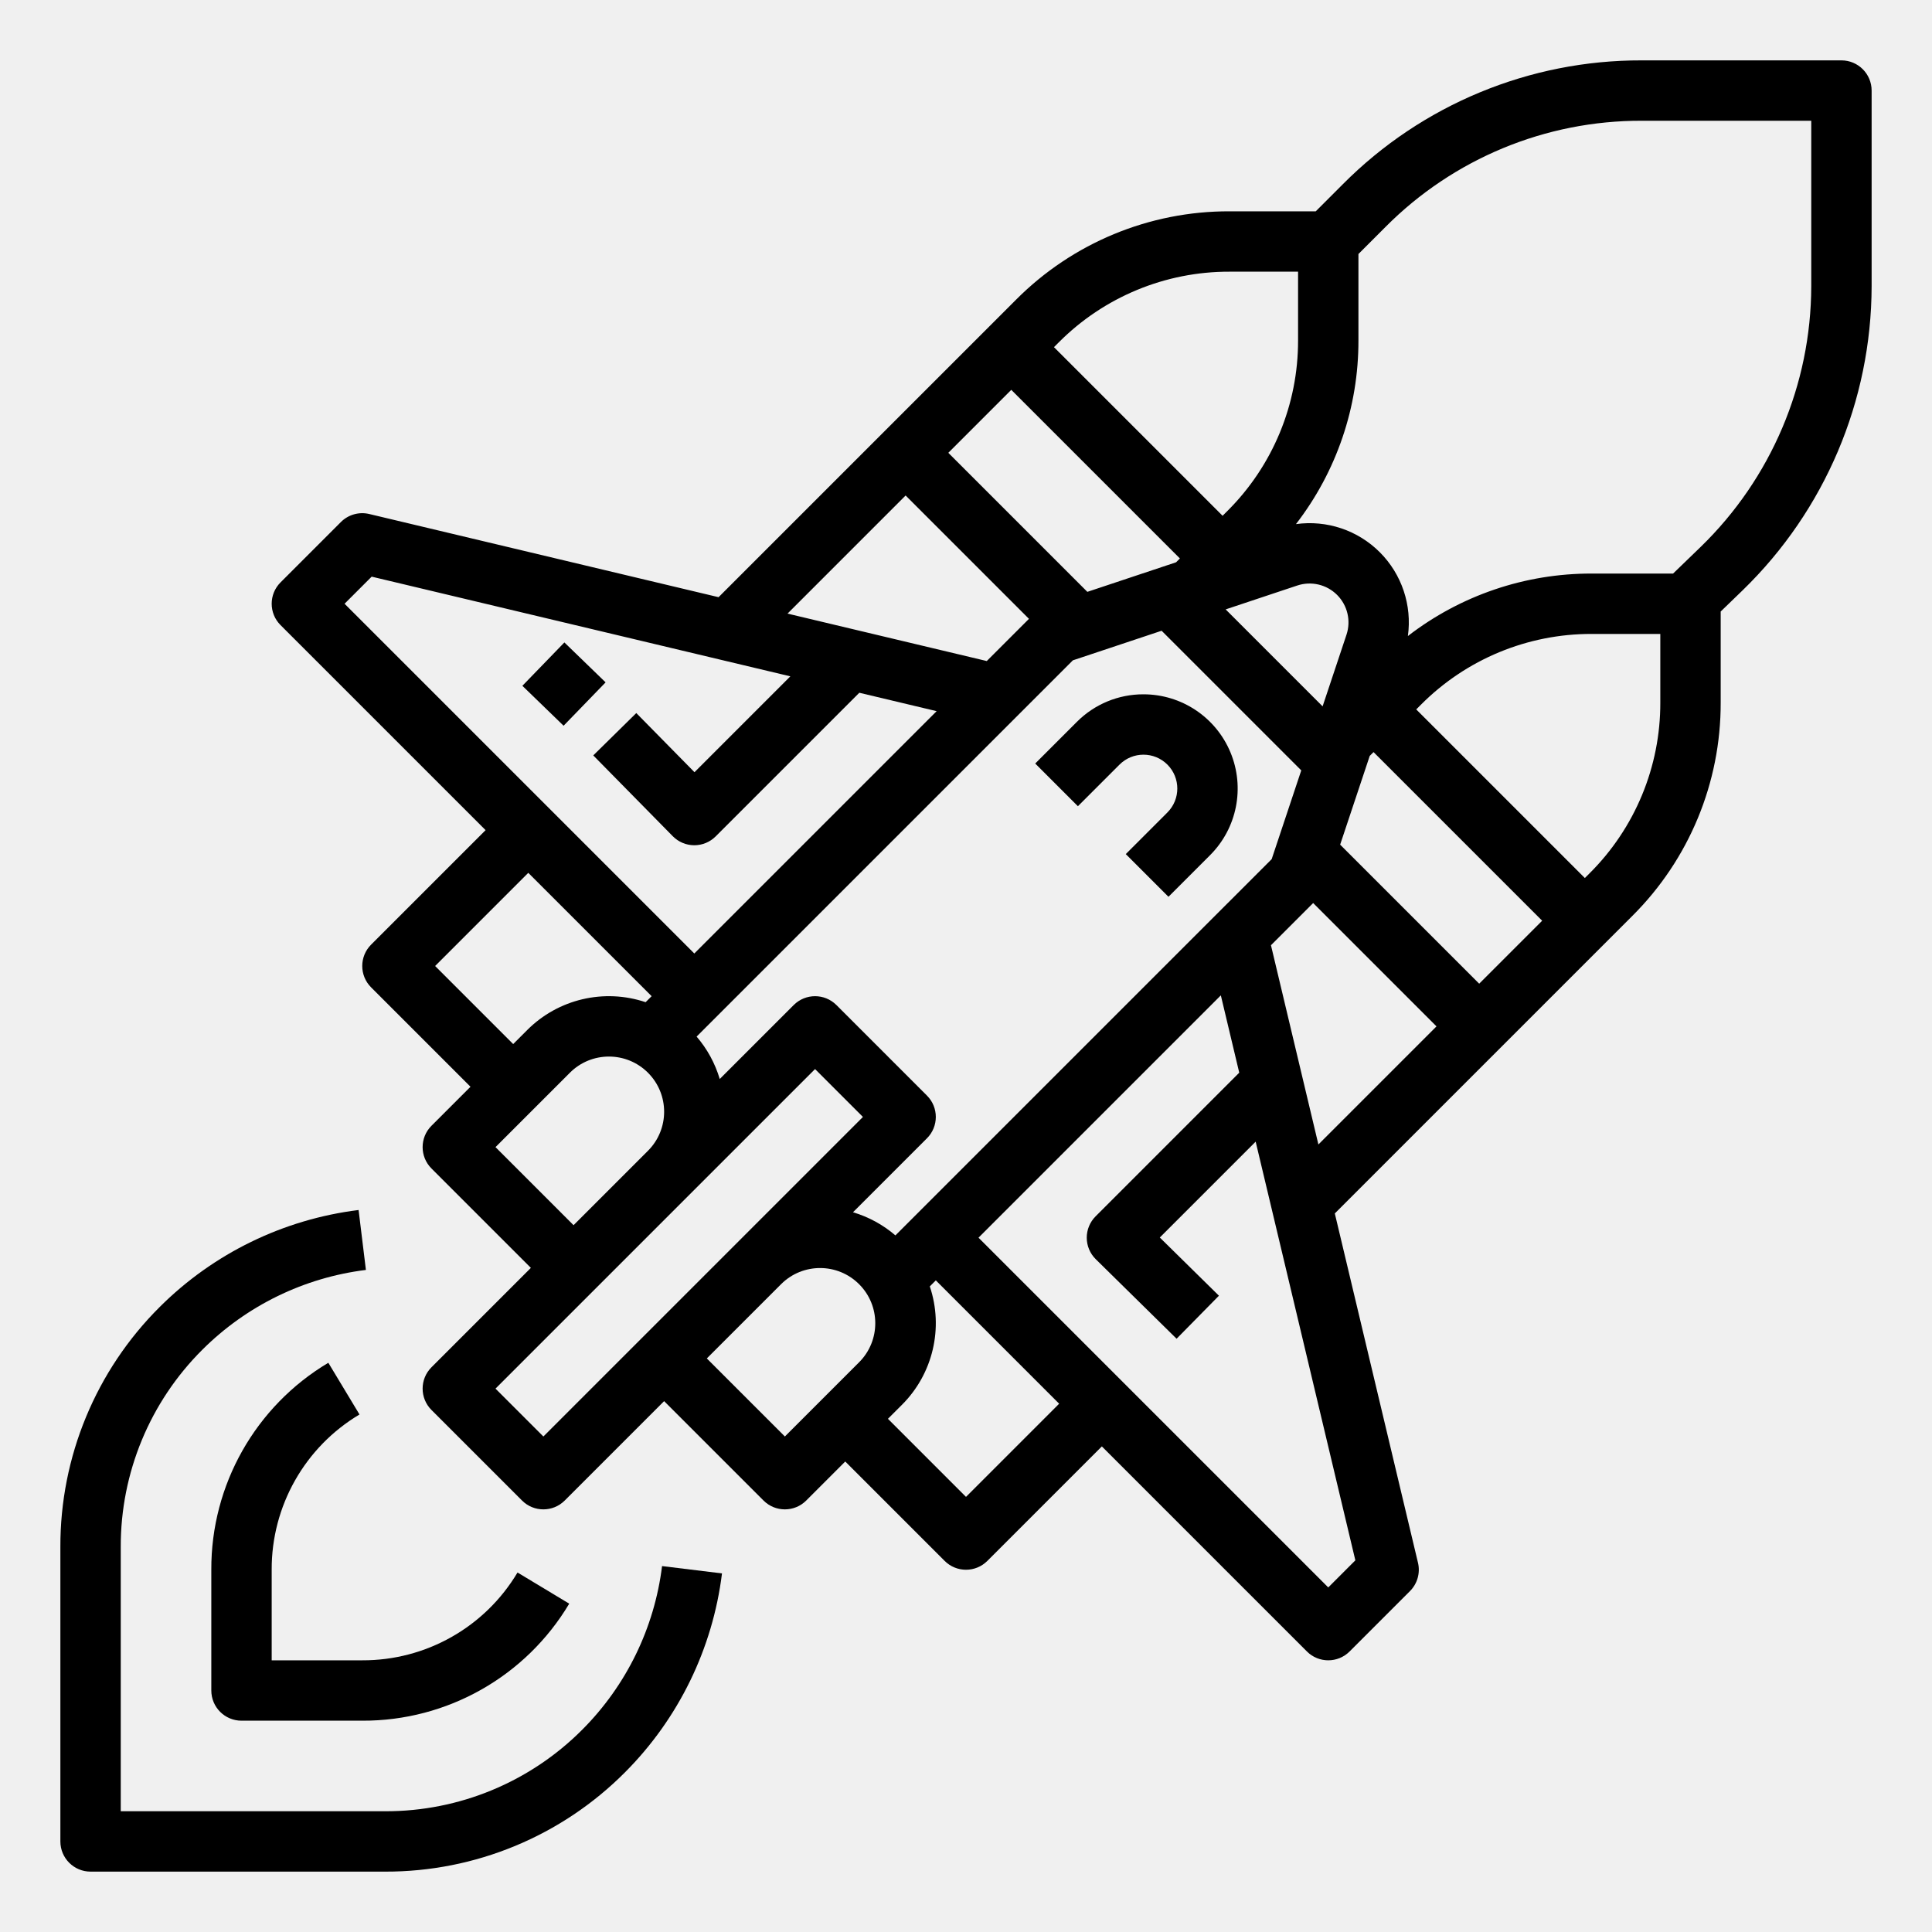
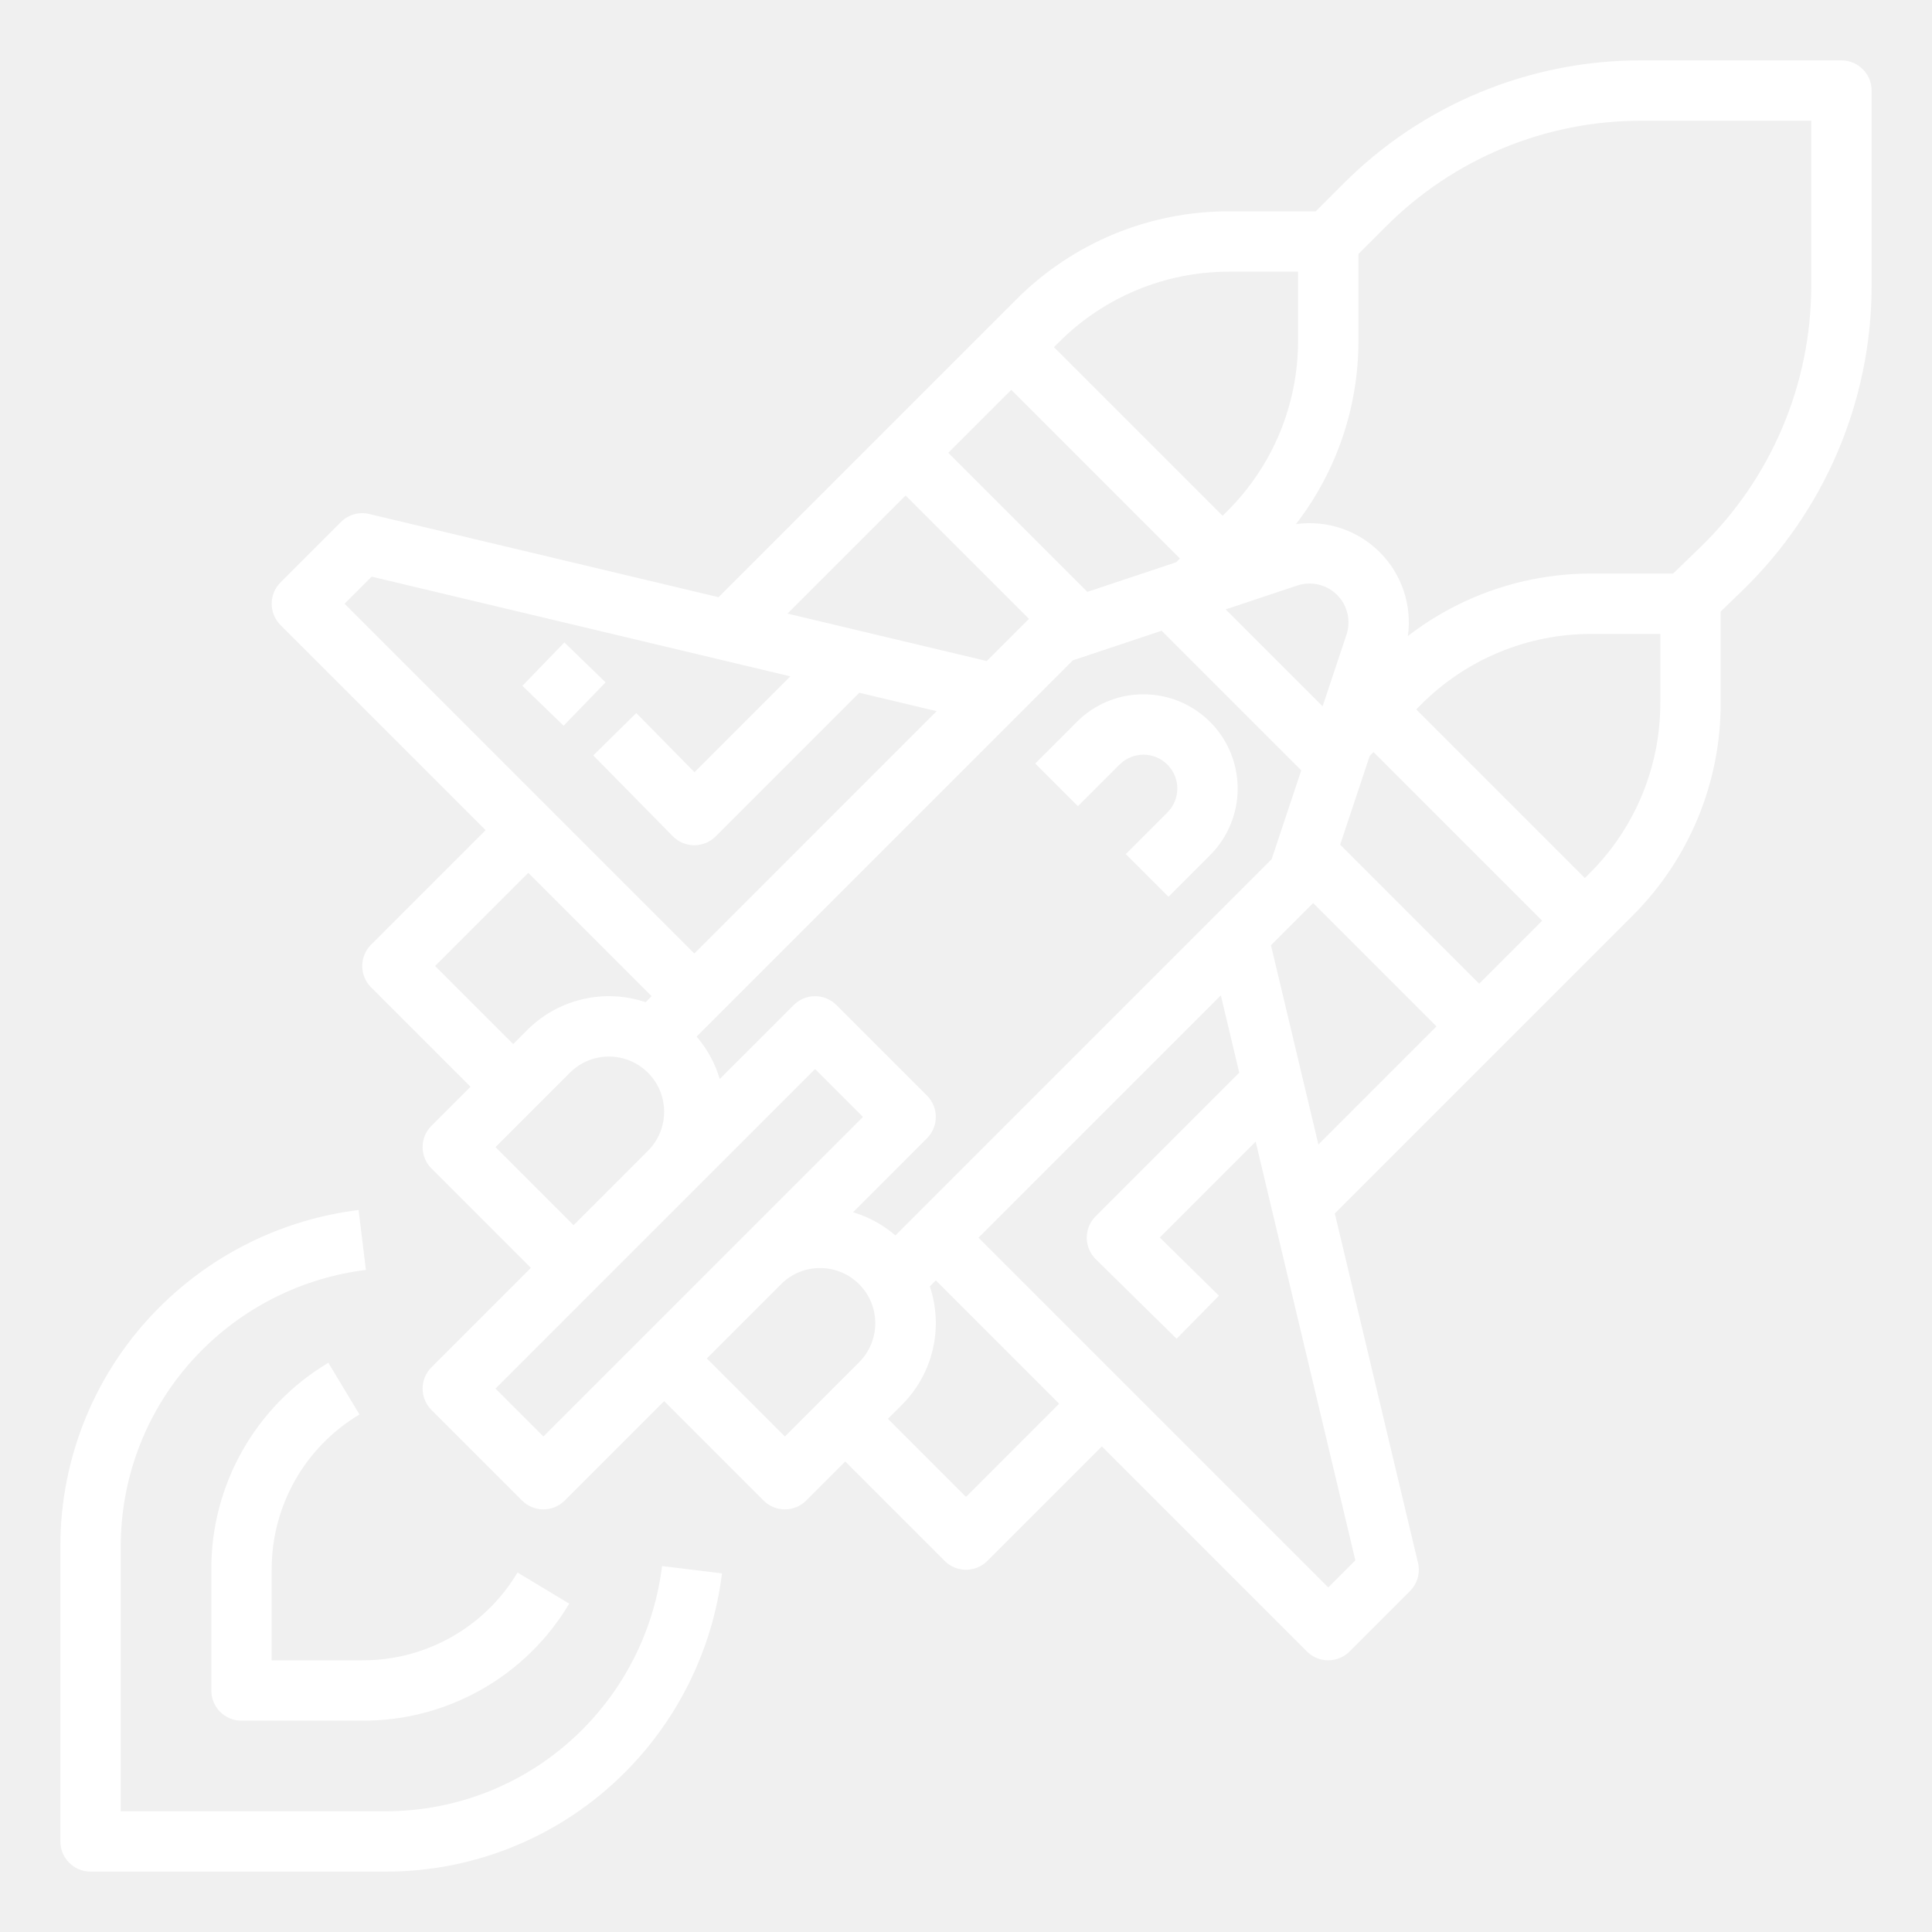
- <svg xmlns="http://www.w3.org/2000/svg" id="outline" viewBox="0 0 512 512" width="512" height="512">
+ <svg xmlns="http://www.w3.org/2000/svg" id="outline" viewBox="0 0 512 512" width="512" height="512" fill="#FFF">
  <path d="M303.029,184a24.809,24.809,0,0,0-17.657,7.313l-11.029,11.029,11.313,11.314,11.029-11.029a8.97,8.97,0,1,1,12.687,12.686l-11.029,11.029,11.313,11.314,11.029-11.029A24.971,24.971,0,0,0,303.029,184Z" />
-   <rect x="141.462" y="173.687" width="16" height="15.207" transform="translate(-84.74395 162.5113) rotate(-45.91252)" />
-   <path d="M154.343,458.343A73.457,73.457,0,0,1,102.059,480H32V409.941a73.456,73.456,0,0,1,21.657-52.284,74.277,74.277,0,0,1,43.313-21.112l-1.94-15.882a90.353,90.353,0,0,0-52.687,25.68A89.354,89.354,0,0,0,16,409.941V488a8,8,0,0,0,8,8h78.059a89.352,89.352,0,0,0,63.598-26.343,90.35,90.35,0,0,0,25.679-52.687l-15.882-1.941A74.273,74.273,0,0,1,154.343,458.343Z" />
-   <path d="M95.269,374.853l-8.258-13.705A63.553,63.553,0,0,0,56,416v32a8,8,0,0,0,8,8H96a63.552,63.552,0,0,0,54.852-31.011l-13.704-8.258A47.677,47.677,0,0,1,96,440H72V416A47.675,47.675,0,0,1,95.269,374.853Z" />
-   <path d="M488,16H435.078a111.269,111.269,0,0,0-79.196,32.804L348.686,56h-22.863a79.481,79.481,0,0,0-56.568,23.431l-78.828,78.829L97.853,136.218a7.995,7.995,0,0,0-7.51,2.125l-16,16a8,8,0,0,0,0,11.314L128.686,220,98.343,250.343a8,8,0,0,0,0,11.314L124.686,288l-10.343,10.343a8,8,0,0,0,0,11.314L140.686,336l-26.343,26.343a8,8,0,0,0,0,11.314l24,24a8.001,8.001,0,0,0,11.313,0L176,371.314l26.343,26.343a8.001,8.001,0,0,0,11.313,0L224,387.314l26.343,26.343a8.001,8.001,0,0,0,11.313,0L292,383.314l54.343,54.343a8.001,8.001,0,0,0,11.313,0l16-16a8,8,0,0,0,2.125-7.51l-22.042-92.574,78.828-78.828A79.473,79.473,0,0,0,456,186.177v-24.117l5.842-5.648A112.581,112.581,0,0,0,496,75.886V24A8,8,0,0,0,488,16ZM325.823,72H344V90.177a63.576,63.576,0,0,1-18.745,45.254l-1.255,1.255-44.686-44.686,1.255-1.255A63.584,63.584,0,0,1,325.823,72ZM237.294,327.393a30.591,30.591,0,0,0-11.24-6.132l19.603-19.604a8,8,0,0,0,0-11.314l-24-24a8.002,8.002,0,0,0-11.313,0l-19.604,19.604a30.589,30.589,0,0,0-6.132-11.24l99.714-99.714,23.518-7.839,37.008,37.008-7.839,23.518Zm74.385-178.385-23.518,7.839-36.847-36.847,16.686-16.686L312.686,148Zm51.314,51.314,1.008-1.008,44.686,44.686-16.686,16.686-36.847-36.847ZM356.833,168.203l-6.329,18.987-25.694-25.694,18.988-6.329A10.306,10.306,0,0,1,356.833,168.203ZM240,131.314,272.686,164l-11.182,11.182L208.703,162.611ZM98.496,152.818,209.451,179.236l-25.405,25.405L168.625,188.969l-11.404,11.223,21.077,21.42A7.999,7.999,0,0,0,183.968,224H184a8.002,8.002,0,0,0,5.657-2.343l38.07-38.07,20.493,4.879L184,252.686,91.314,160ZM115.314,256,140,231.314,172.686,264l-1.591,1.591a30.593,30.593,0,0,0-31.379,7.379l-3.716,3.716Zm16,48,19.716-19.716a14.627,14.627,0,1,1,20.687,20.686l-19.716,19.717ZM144,380.687,131.313,368,216,283.313,228.687,296Zm64,0-20.686-20.686,19.721-19.721a14.627,14.627,0,0,1,20.681,20.69Zm48,16-20.686-20.687,3.716-3.716A30.591,30.591,0,0,0,246.409,340.905L248,339.314,280.686,372Zm96,24L259.314,328l64.22-64.22,4.879,20.493-38.07,38.07a8,8,0,0,0,.046,11.359l21.42,21.077,11.222-11.404-15.672-15.421,25.405-25.405,26.418,110.955ZM336.818,250.496,348,239.314,380.686,272l-31.297,31.297ZM440,186.177a63.576,63.576,0,0,1-18.745,45.254l-1.255,1.255-44.686-44.686,1.255-1.255A63.584,63.584,0,0,1,421.823,168H440Zm40-110.291a96.497,96.497,0,0,1-29.278,69.022L443.386,152H421.823a79.383,79.383,0,0,0-48.718,16.556A26.289,26.289,0,0,0,343.444,138.894,79.378,79.378,0,0,0,360,90.177V67.314l7.196-7.196A95.369,95.369,0,0,1,435.078,32H480Z" />
+   <rect x="141.462" y="173.687" width="16" height="15.207" transform="translate(-84.74395 162.5113) rotate(-45.91252)" fill="#FFF" />
+   <path d="M154.343,458.343A73.457,73.457,0,0,1,102.059,480H32V409.941a73.456,73.456,0,0,1,21.657-52.284,74.277,74.277,0,0,1,43.313-21.112l-1.94-15.882a90.353,90.353,0,0,0-52.687,25.68A89.354,89.354,0,0,0,16,409.941V488a8,8,0,0,0,8,8h78.059a89.352,89.352,0,0,0,63.598-26.343,90.35,90.35,0,0,0,25.679-52.687l-15.882-1.941A74.273,74.273,0,0,1,154.343,458.343Z" fill="#FFF" />
+   <path d="M95.269,374.853l-8.258-13.705A63.553,63.553,0,0,0,56,416v32a8,8,0,0,0,8,8H96a63.552,63.552,0,0,0,54.852-31.011l-13.704-8.258A47.677,47.677,0,0,1,96,440H72V416A47.675,47.675,0,0,1,95.269,374.853Z" fill="#FFF" />
+   <path d="M488,16H435.078a111.269,111.269,0,0,0-79.196,32.804L348.686,56h-22.863a79.481,79.481,0,0,0-56.568,23.431l-78.828,78.829L97.853,136.218a7.995,7.995,0,0,0-7.51,2.125l-16,16a8,8,0,0,0,0,11.314L128.686,220,98.343,250.343a8,8,0,0,0,0,11.314L124.686,288l-10.343,10.343a8,8,0,0,0,0,11.314L140.686,336l-26.343,26.343a8,8,0,0,0,0,11.314l24,24a8.001,8.001,0,0,0,11.313,0L176,371.314l26.343,26.343a8.001,8.001,0,0,0,11.313,0L224,387.314l26.343,26.343a8.001,8.001,0,0,0,11.313,0L292,383.314l54.343,54.343a8.001,8.001,0,0,0,11.313,0l16-16a8,8,0,0,0,2.125-7.51l-22.042-92.574,78.828-78.828A79.473,79.473,0,0,0,456,186.177v-24.117l5.842-5.648A112.581,112.581,0,0,0,496,75.886V24A8,8,0,0,0,488,16ZM325.823,72H344V90.177a63.576,63.576,0,0,1-18.745,45.254l-1.255,1.255-44.686-44.686,1.255-1.255A63.584,63.584,0,0,1,325.823,72ZM237.294,327.393a30.591,30.591,0,0,0-11.24-6.132l19.603-19.604a8,8,0,0,0,0-11.314l-24-24a8.002,8.002,0,0,0-11.313,0l-19.604,19.604a30.589,30.589,0,0,0-6.132-11.24l99.714-99.714,23.518-7.839,37.008,37.008-7.839,23.518Zm74.385-178.385-23.518,7.839-36.847-36.847,16.686-16.686L312.686,148Zm51.314,51.314,1.008-1.008,44.686,44.686-16.686,16.686-36.847-36.847ZM356.833,168.203l-6.329,18.987-25.694-25.694,18.988-6.329A10.306,10.306,0,0,1,356.833,168.203ZM240,131.314,272.686,164l-11.182,11.182L208.703,162.611ZM98.496,152.818,209.451,179.236l-25.405,25.405L168.625,188.969l-11.404,11.223,21.077,21.42A7.999,7.999,0,0,0,183.968,224H184a8.002,8.002,0,0,0,5.657-2.343l38.07-38.07,20.493,4.879L184,252.686,91.314,160ZM115.314,256,140,231.314,172.686,264l-1.591,1.591a30.593,30.593,0,0,0-31.379,7.379l-3.716,3.716Zm16,48,19.716-19.716a14.627,14.627,0,1,1,20.687,20.686l-19.716,19.717ZM144,380.687,131.313,368,216,283.313,228.687,296Zm64,0-20.686-20.686,19.721-19.721a14.627,14.627,0,0,1,20.681,20.69Zm48,16-20.686-20.687,3.716-3.716A30.591,30.591,0,0,0,246.409,340.905L248,339.314,280.686,372Zm96,24L259.314,328l64.22-64.22,4.879,20.493-38.07,38.07a8,8,0,0,0,.046,11.359l21.42,21.077,11.222-11.404-15.672-15.421,25.405-25.405,26.418,110.955ZM336.818,250.496,348,239.314,380.686,272l-31.297,31.297ZM440,186.177a63.576,63.576,0,0,1-18.745,45.254l-1.255,1.255-44.686-44.686,1.255-1.255A63.584,63.584,0,0,1,421.823,168H440Zm40-110.291a96.497,96.497,0,0,1-29.278,69.022L443.386,152H421.823a79.383,79.383,0,0,0-48.718,16.556A26.289,26.289,0,0,0,343.444,138.894,79.378,79.378,0,0,0,360,90.177V67.314l7.196-7.196A95.369,95.369,0,0,1,435.078,32H480Z" fill="#FFF" />
</svg>
